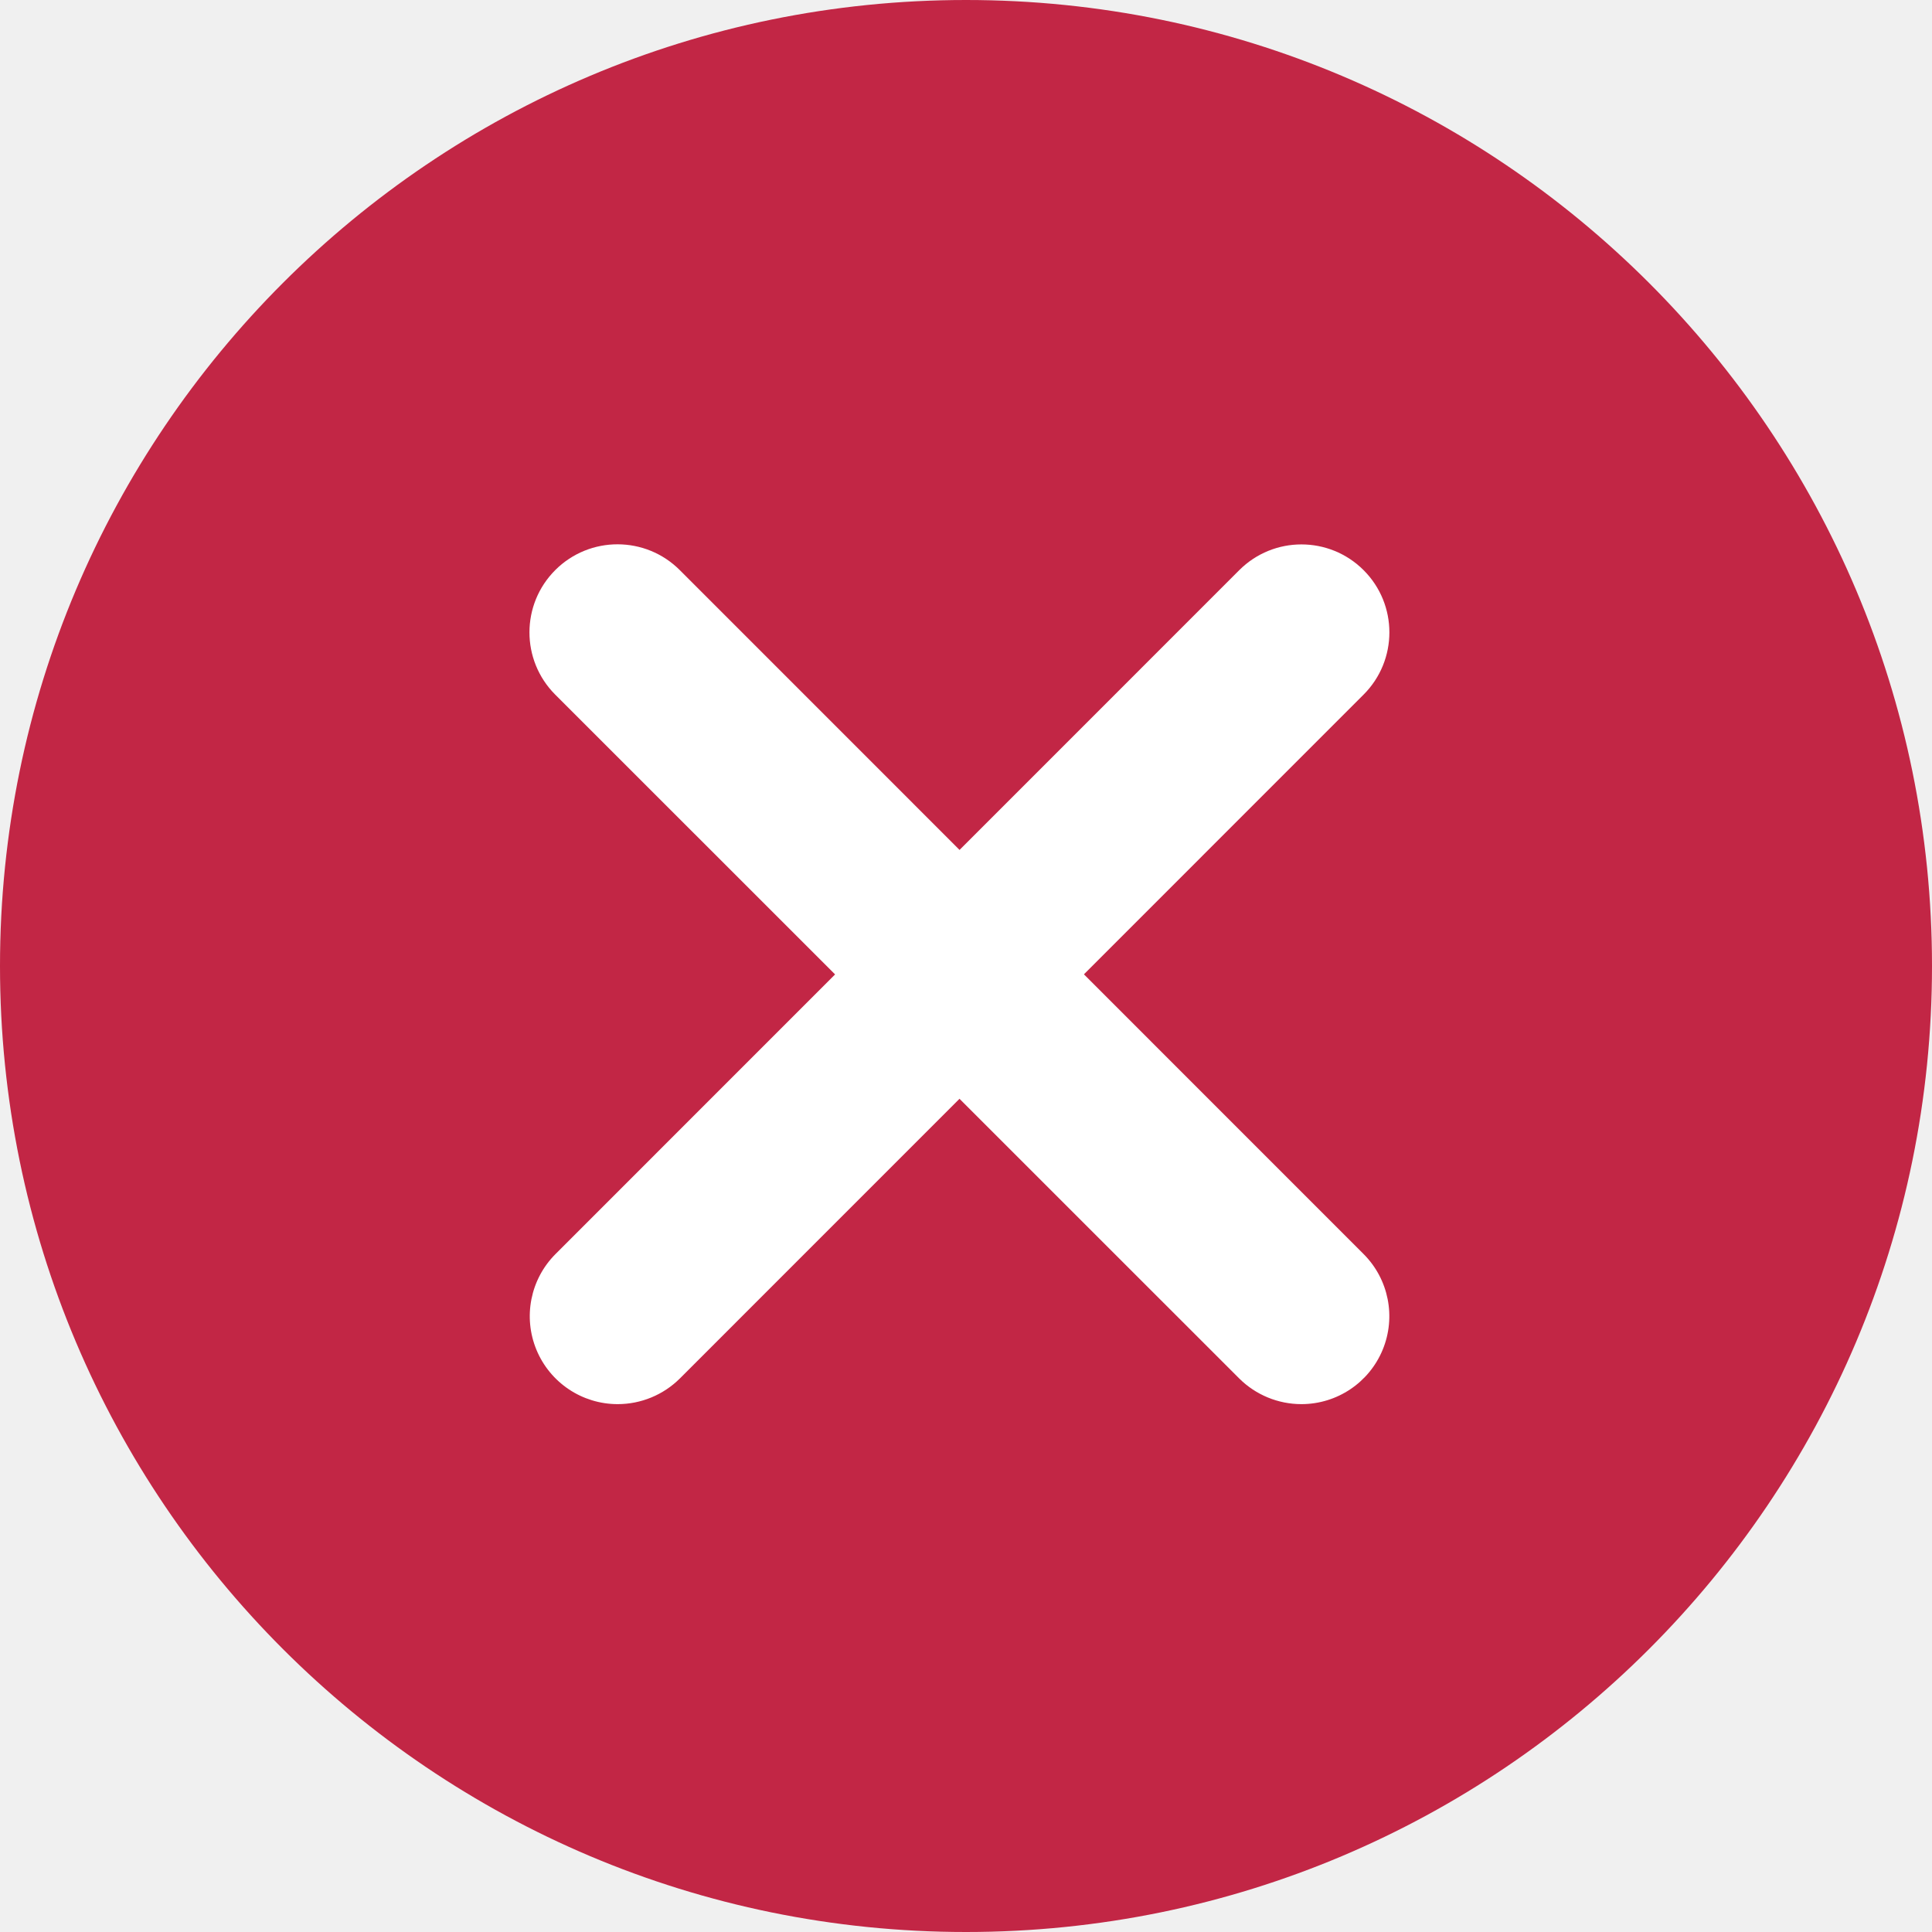
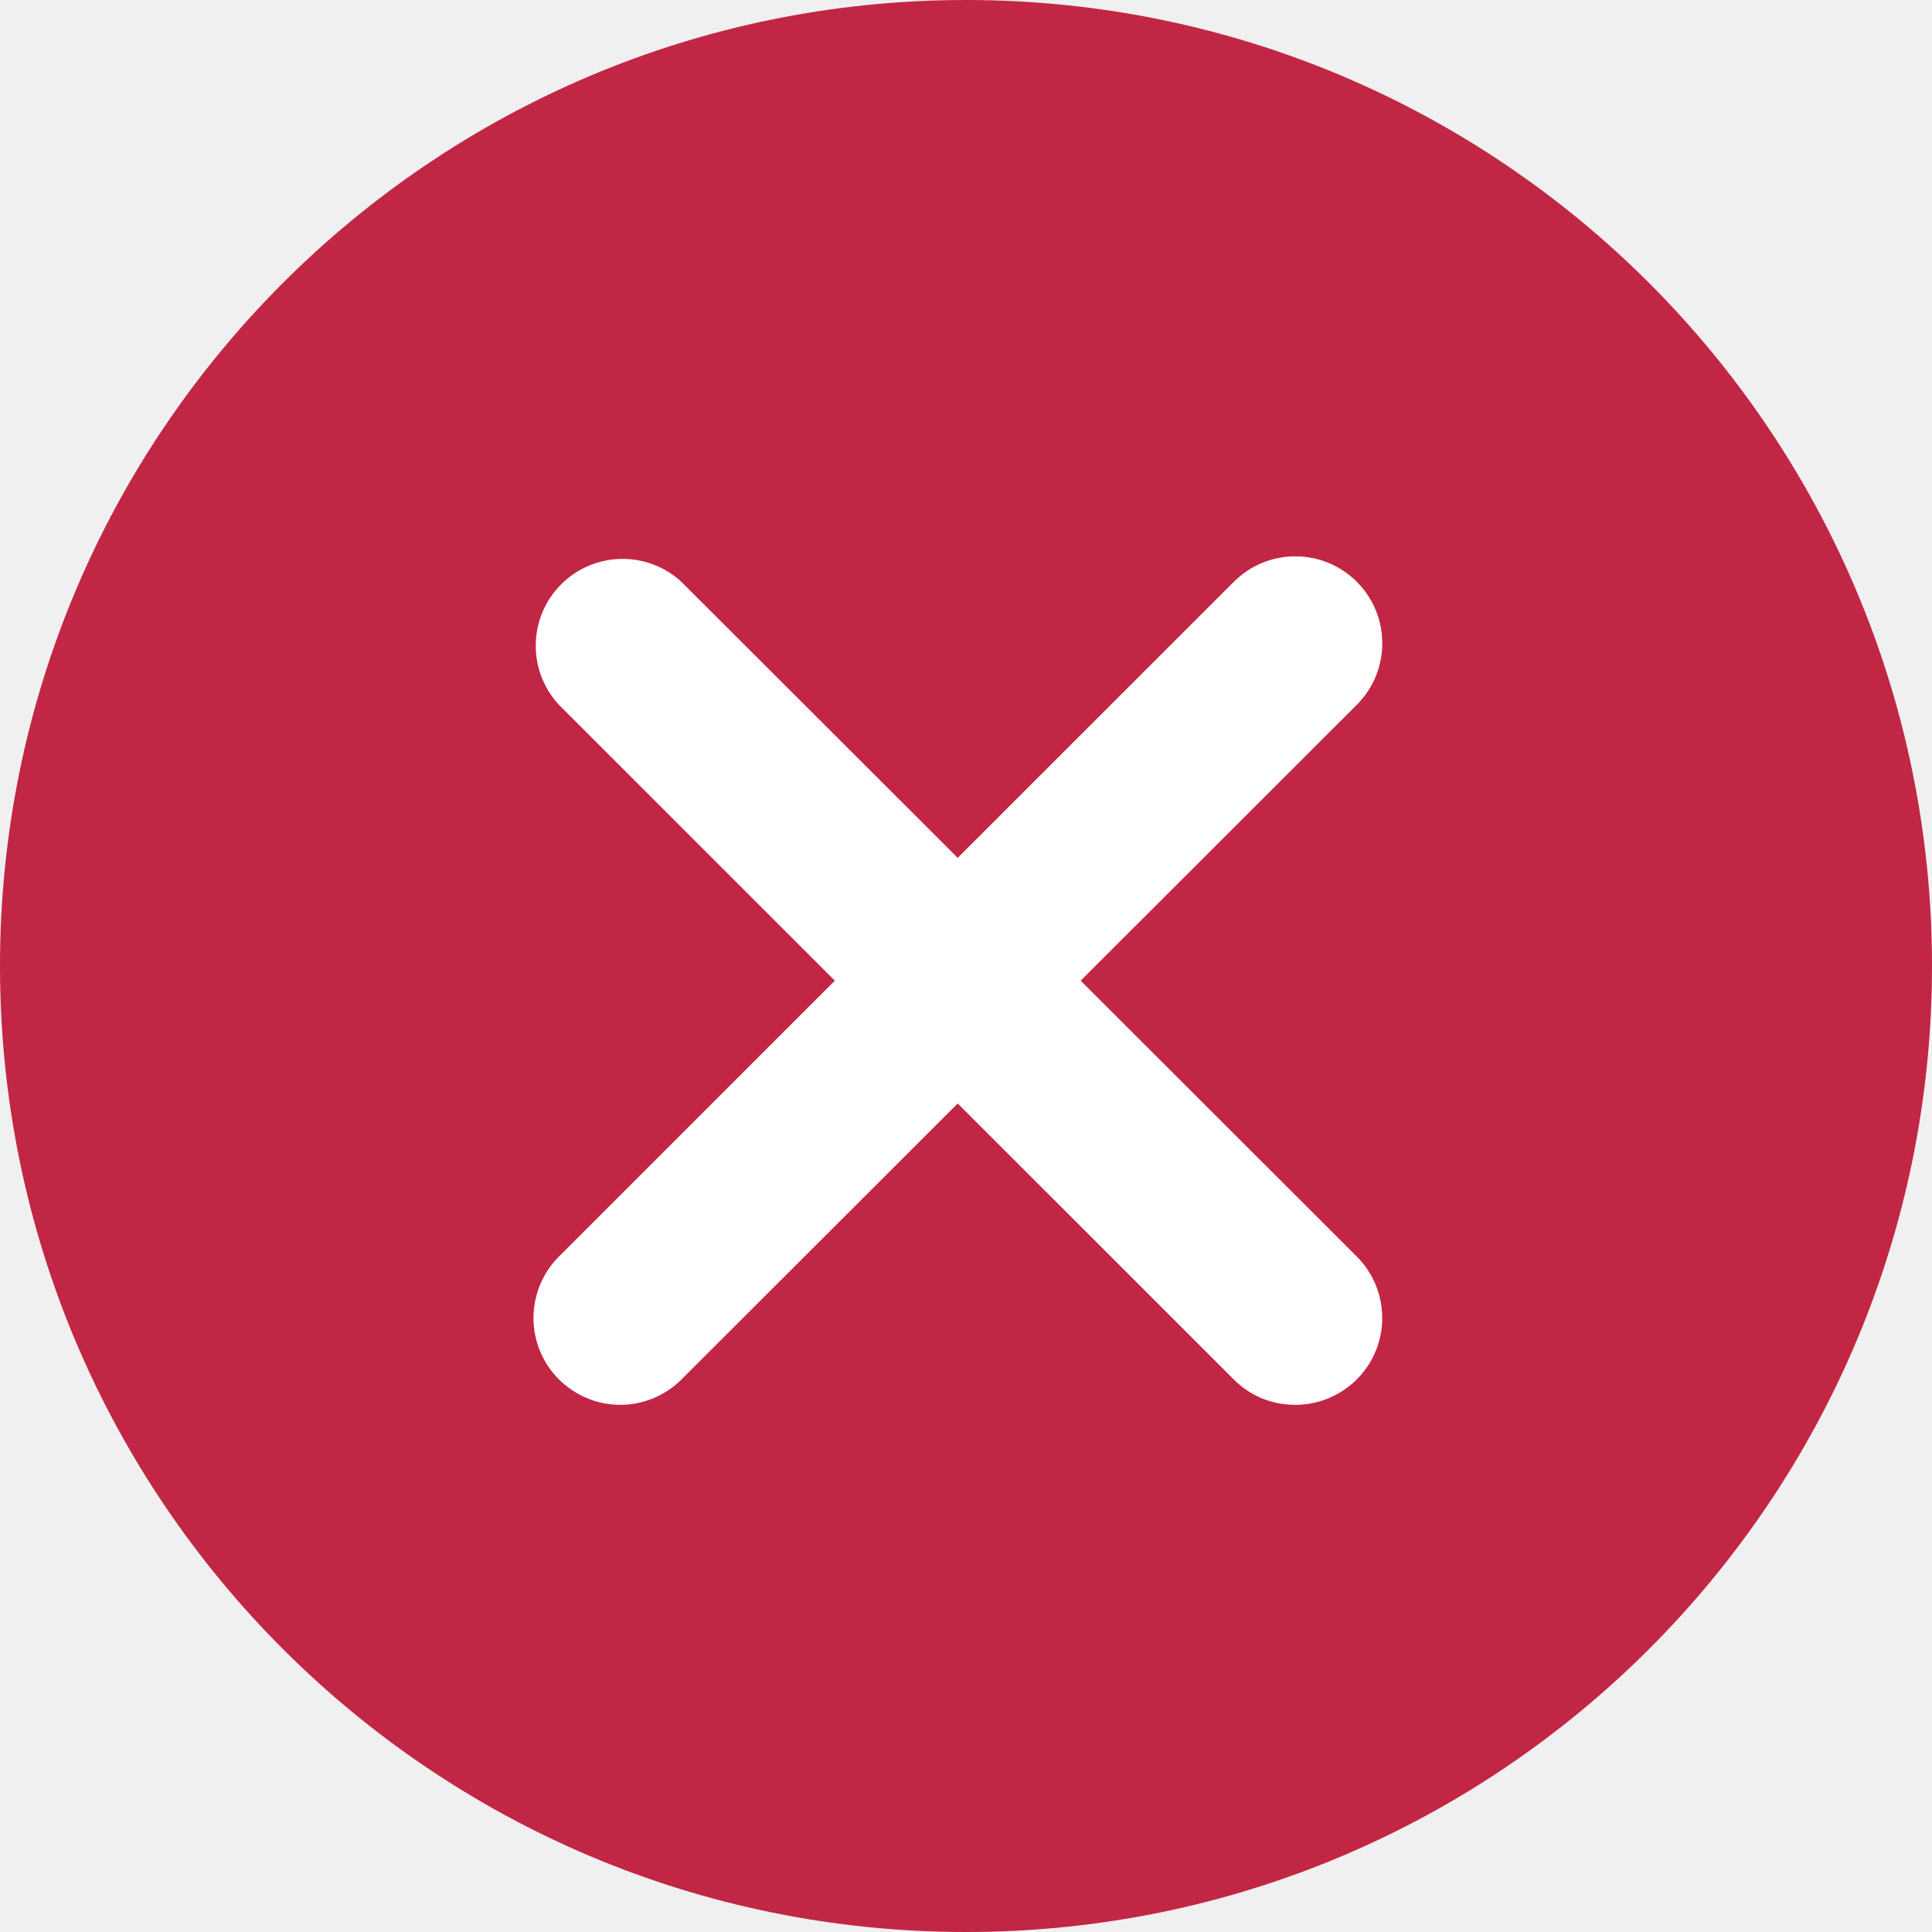
- <svg xmlns="http://www.w3.org/2000/svg" viewBox="0 0 128.76 128.76">
+ <svg xmlns="http://www.w3.org/2000/svg" viewBox="0 0 113.9 113.9">
  <defs>
    <style>.cls-1{fill:#c22645;}.cls-2{fill:#fff;}</style>
  </defs>
  <g id="Capa_2" data-name="Capa 2">
    <g id="Capa_1-2" data-name="Capa 1">
-       <circle class="cls-1" cx="64.38" cy="64.38" r="64.38" />
-       <path class="cls-2" d="M41.16,93.58a5.86,5.86,0,0,1-4.14-10L82.59,38a5.86,5.86,0,1,1,8.29,8.29L45.31,91.87A5.88,5.88,0,0,1,41.16,93.58Z" />
-       <path class="cls-2" d="M86.74,93.58a5.88,5.88,0,0,1-4.15-1.71L37,46.29A5.86,5.86,0,0,1,45.31,38L90.88,83.58a5.86,5.86,0,0,1-4.14,10Z" />
+       <circle class="cls-1" cx="56.95" cy="56.95" r="56.95" />
+       <path class="cls-2" d="M36.56,82.82a5.12,5.12,0,0,1-3.62-8.73L72.73,34.31A5.11,5.11,0,1,1,80,41.54L40.18,81.32A5.1,5.1,0,0,1,36.56,82.82Z" />
+       <path class="cls-2" d="M76.34,82.82a5.06,5.06,0,0,1-3.61-1.5L32.94,41.54a5.12,5.12,0,0,1,7.24-7.23L80,74.09a5.12,5.12,0,0,1-3.62,8.73Z" />
    </g>
  </g>
</svg>
